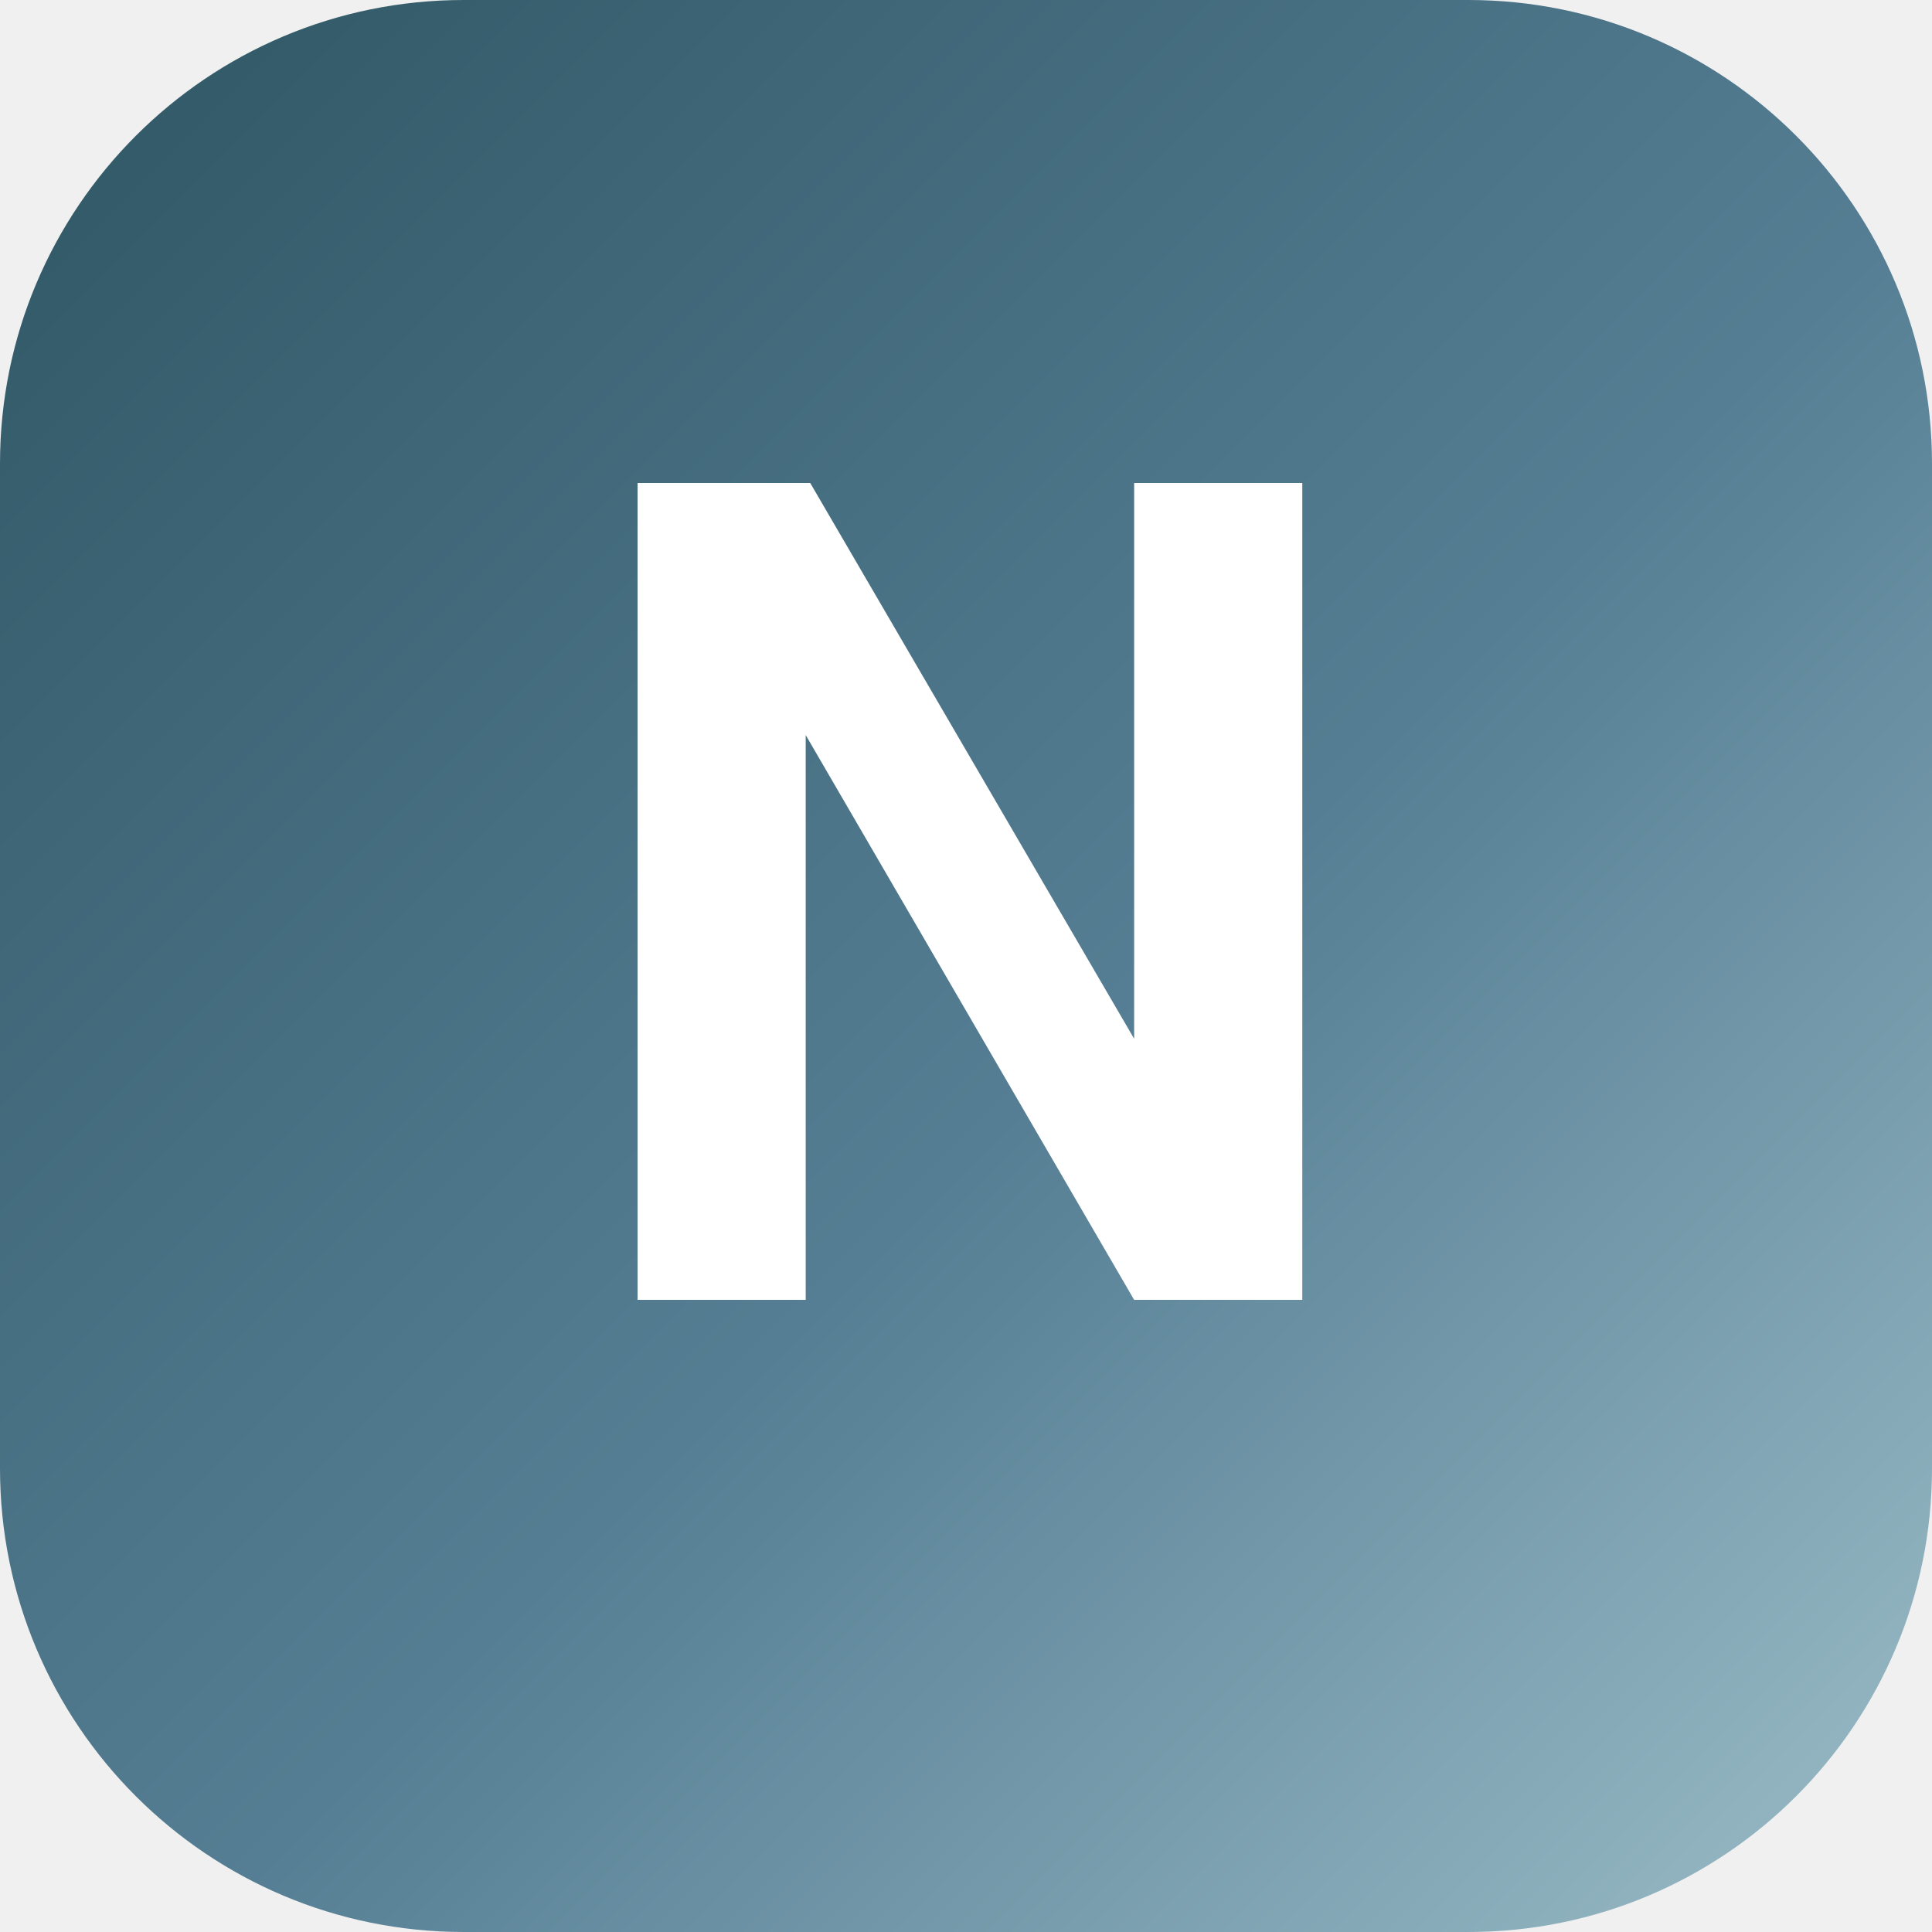
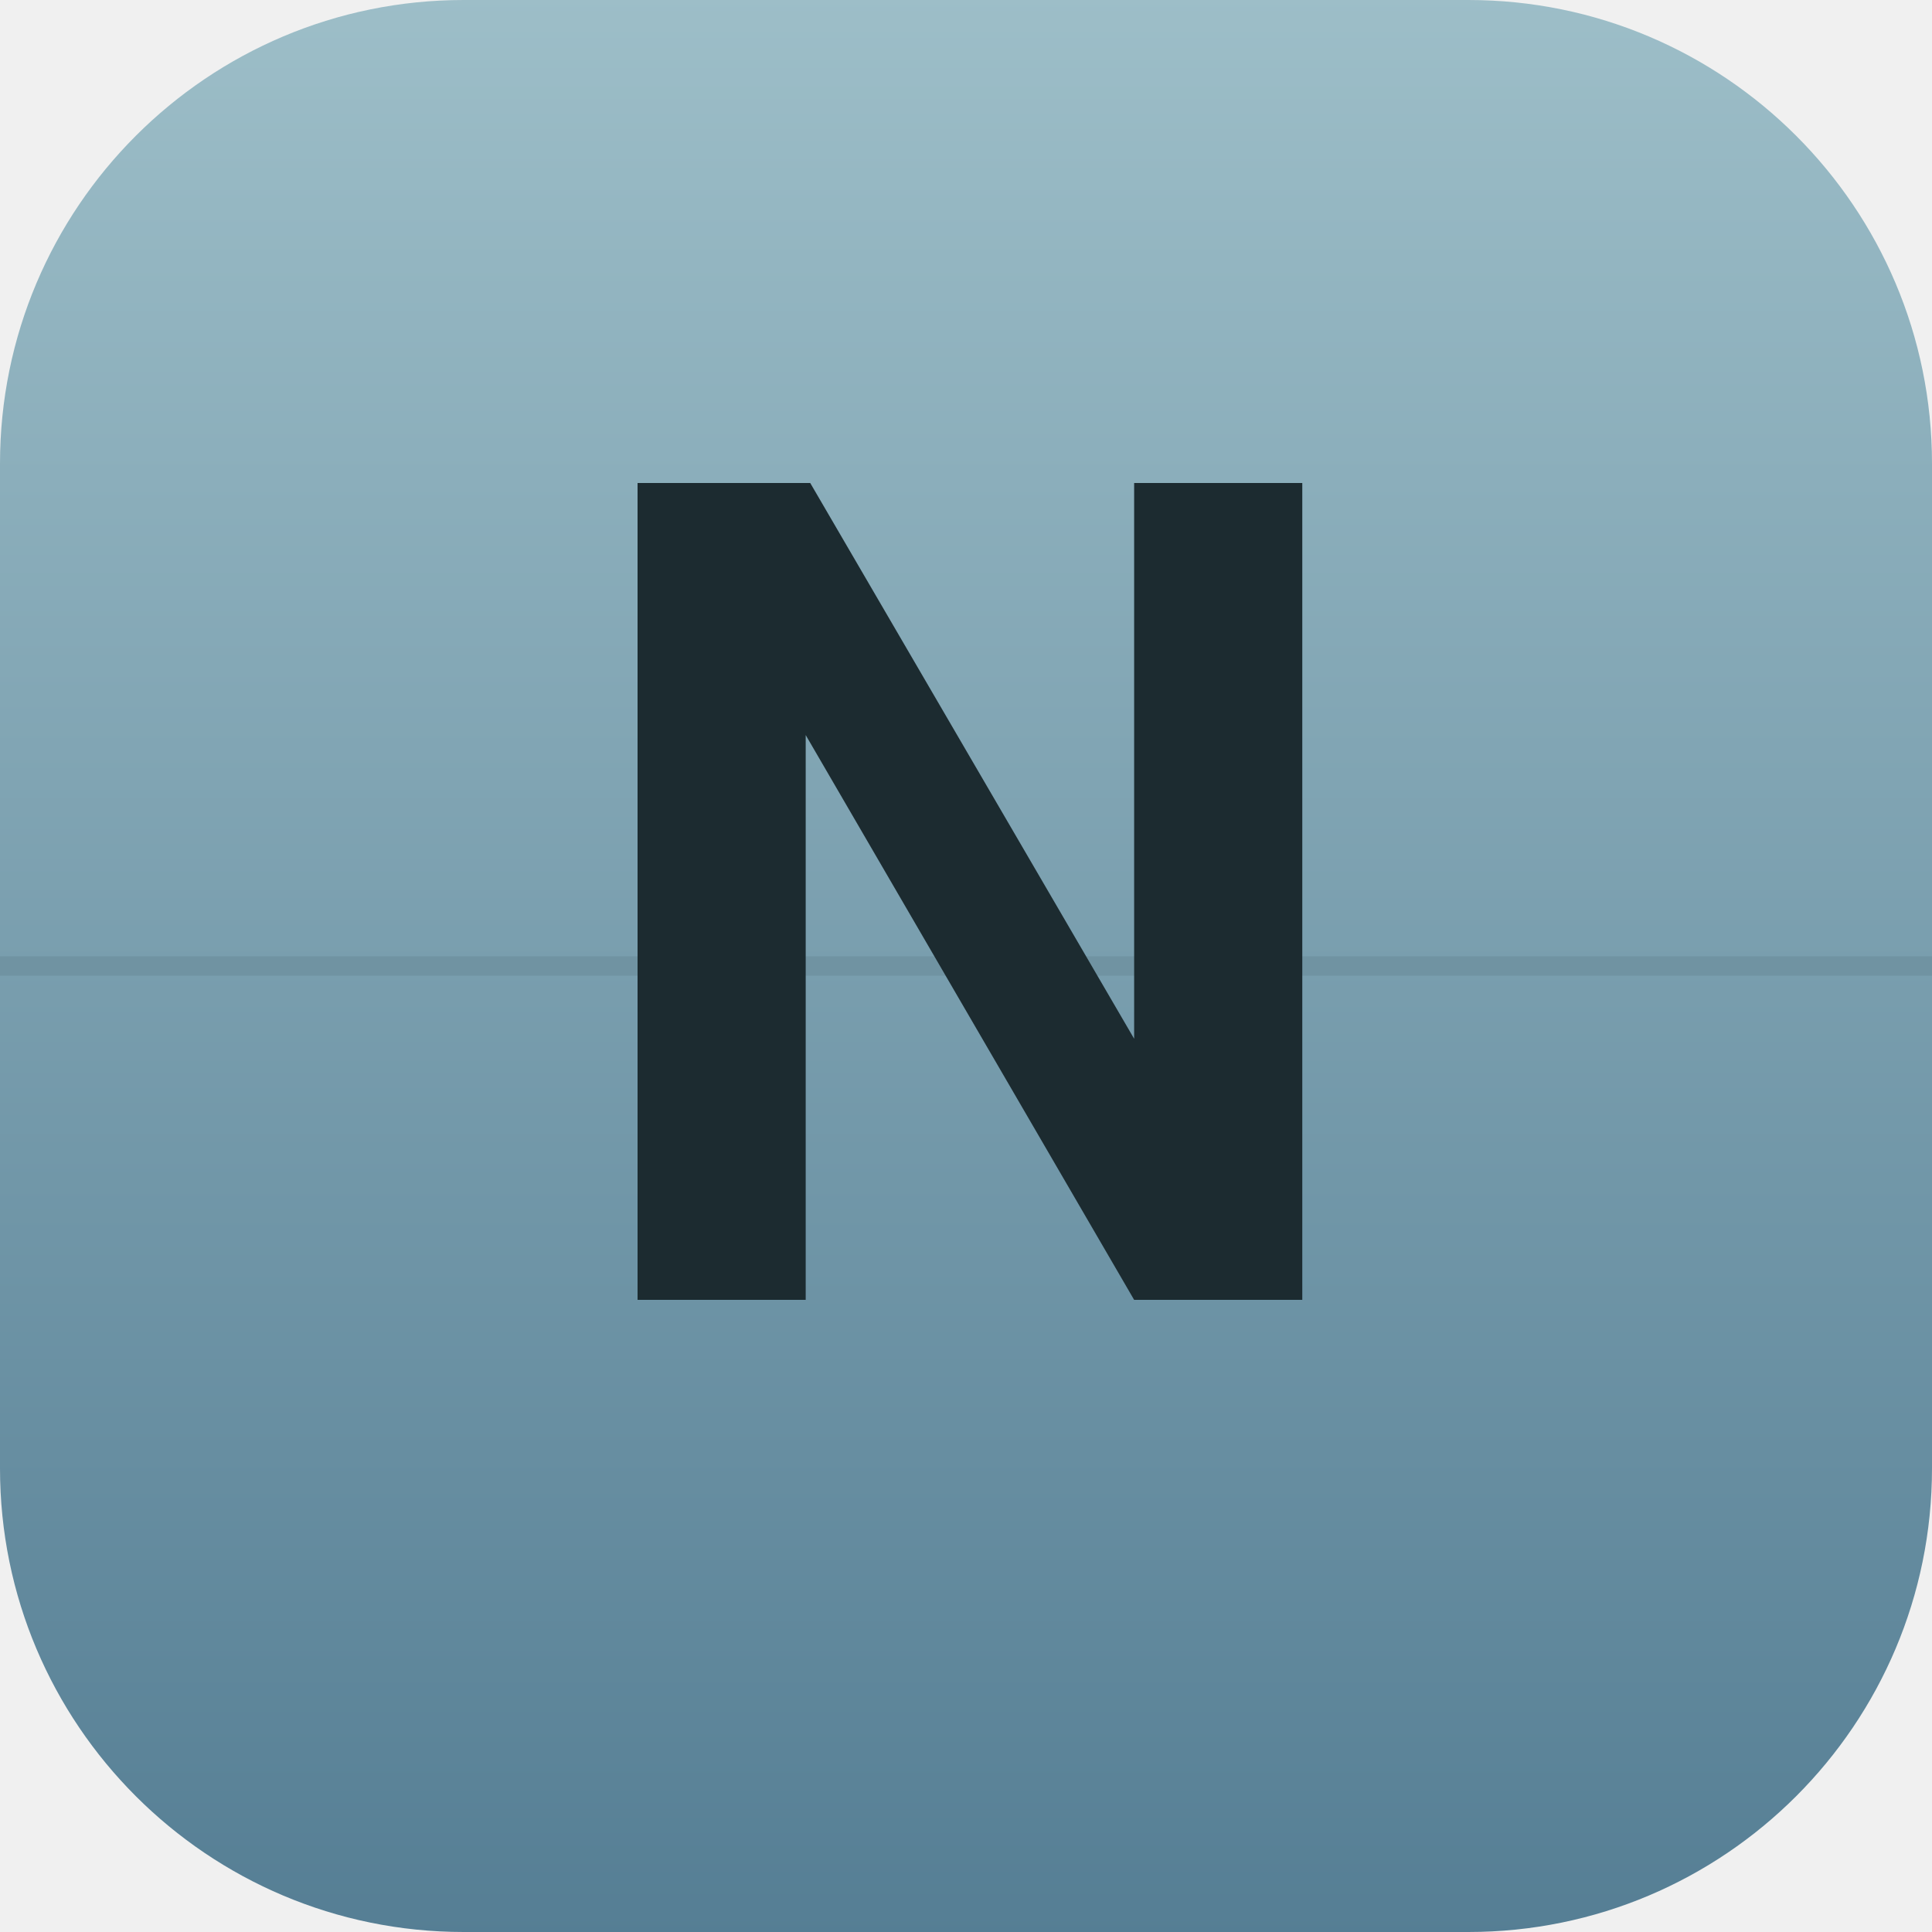
<svg xmlns="http://www.w3.org/2000/svg" viewBox="0 0 100 100" width="100" height="100">
  <defs>
-     <linearGradient id="g" x1="0" y1="0" x2="1" y2="1">
-       <stop offset="0" stop-color="#2E5562" />
-       <stop offset="0.55" stop-color="#557E94" />
-       <stop offset="1" stop-color="#9DBEC8" />
+     <linearGradient id="bg-C" x1="0%" y1="0%" x2="0%" y2="100%">
+       <stop offset="0%" stop-color="#9DBEC8" />
+       <stop offset="100%" stop-color="#557E94" />
    </linearGradient>
  </defs>
-   <rect x="0" y="0" width="100" height="100" rx="24" fill="url(#g)" />
-   <text x="50" y="54" font-family="Helvetica, Arial, sans-serif" font-size="58" font-weight="700" fill="#ffffff" text-anchor="middle" dominant-baseline="central">N</text>
+   <rect x="0" y="0" width="100" height="100" rx="24" fill="url(#bg-C)" />
+   <line x1="0" y1="50" x2="100" y2="50" stroke="#1C2B30" stroke-width="1" opacity="0.1" />
+   <text x="50" y="54" font-family="Helvetica, Arial, sans-serif" font-size="58" font-weight="700" fill="#1C2B30" text-anchor="middle" dominant-baseline="central">N</text>
</svg>
